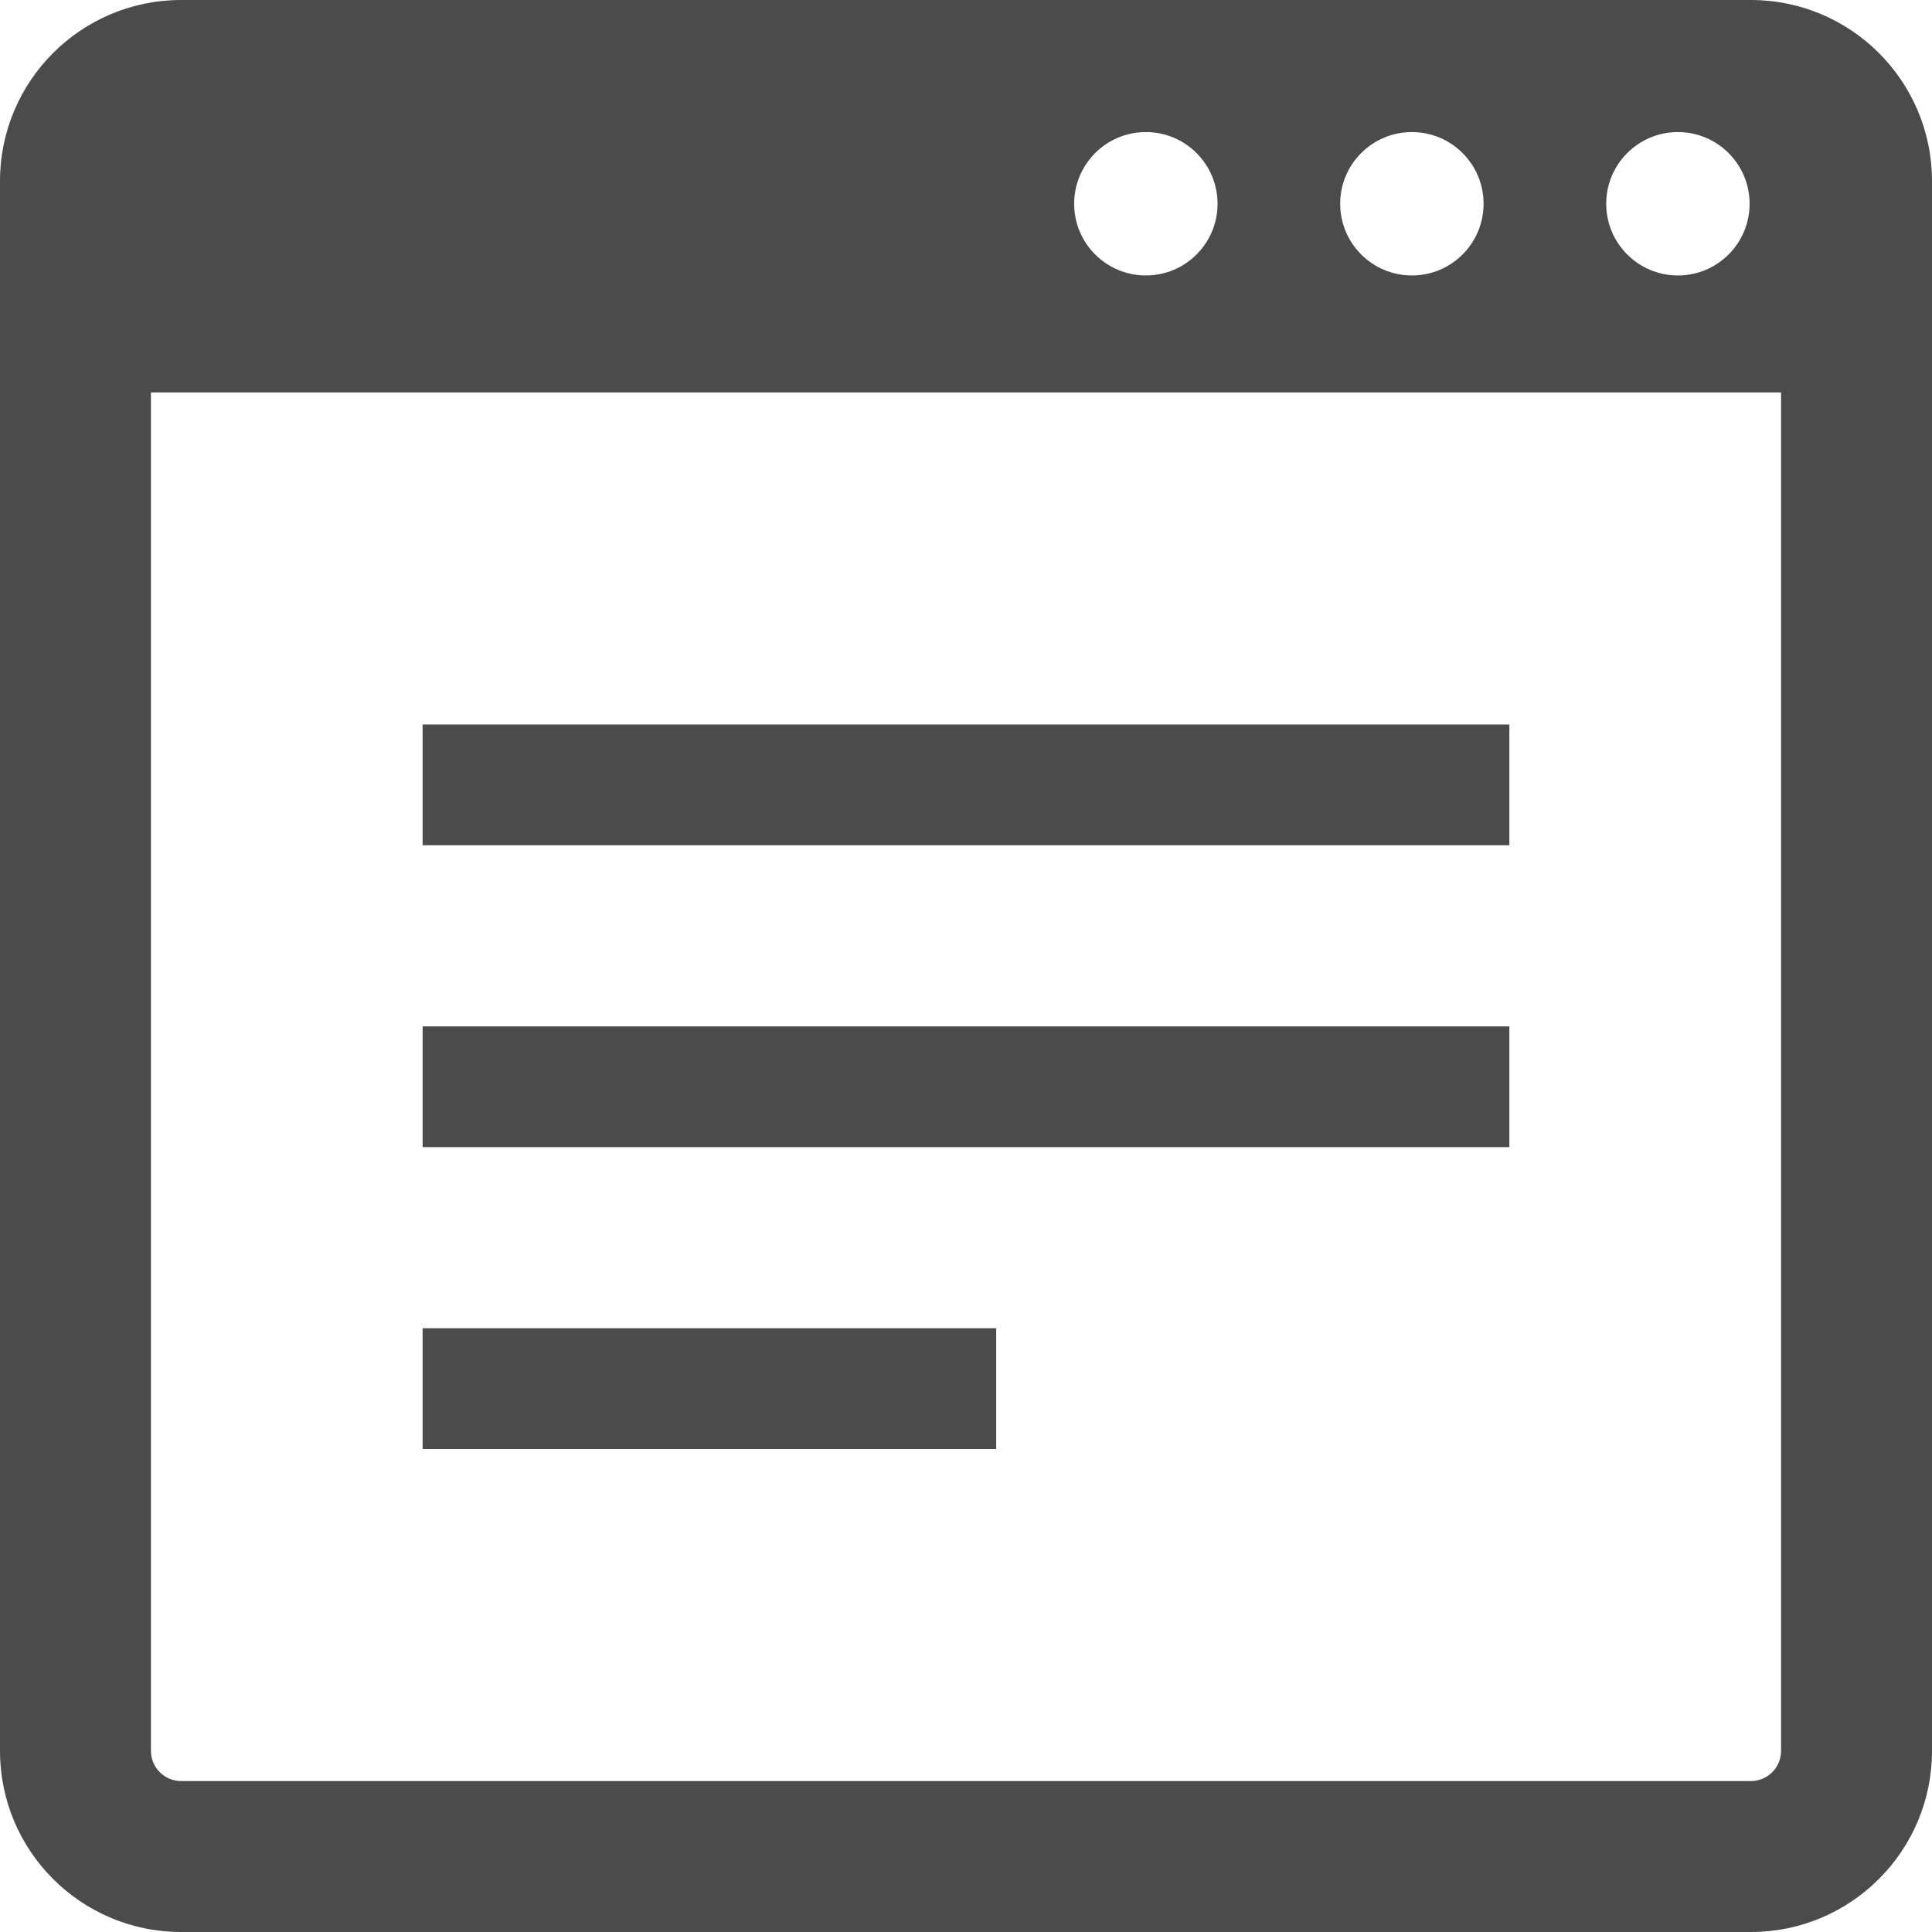
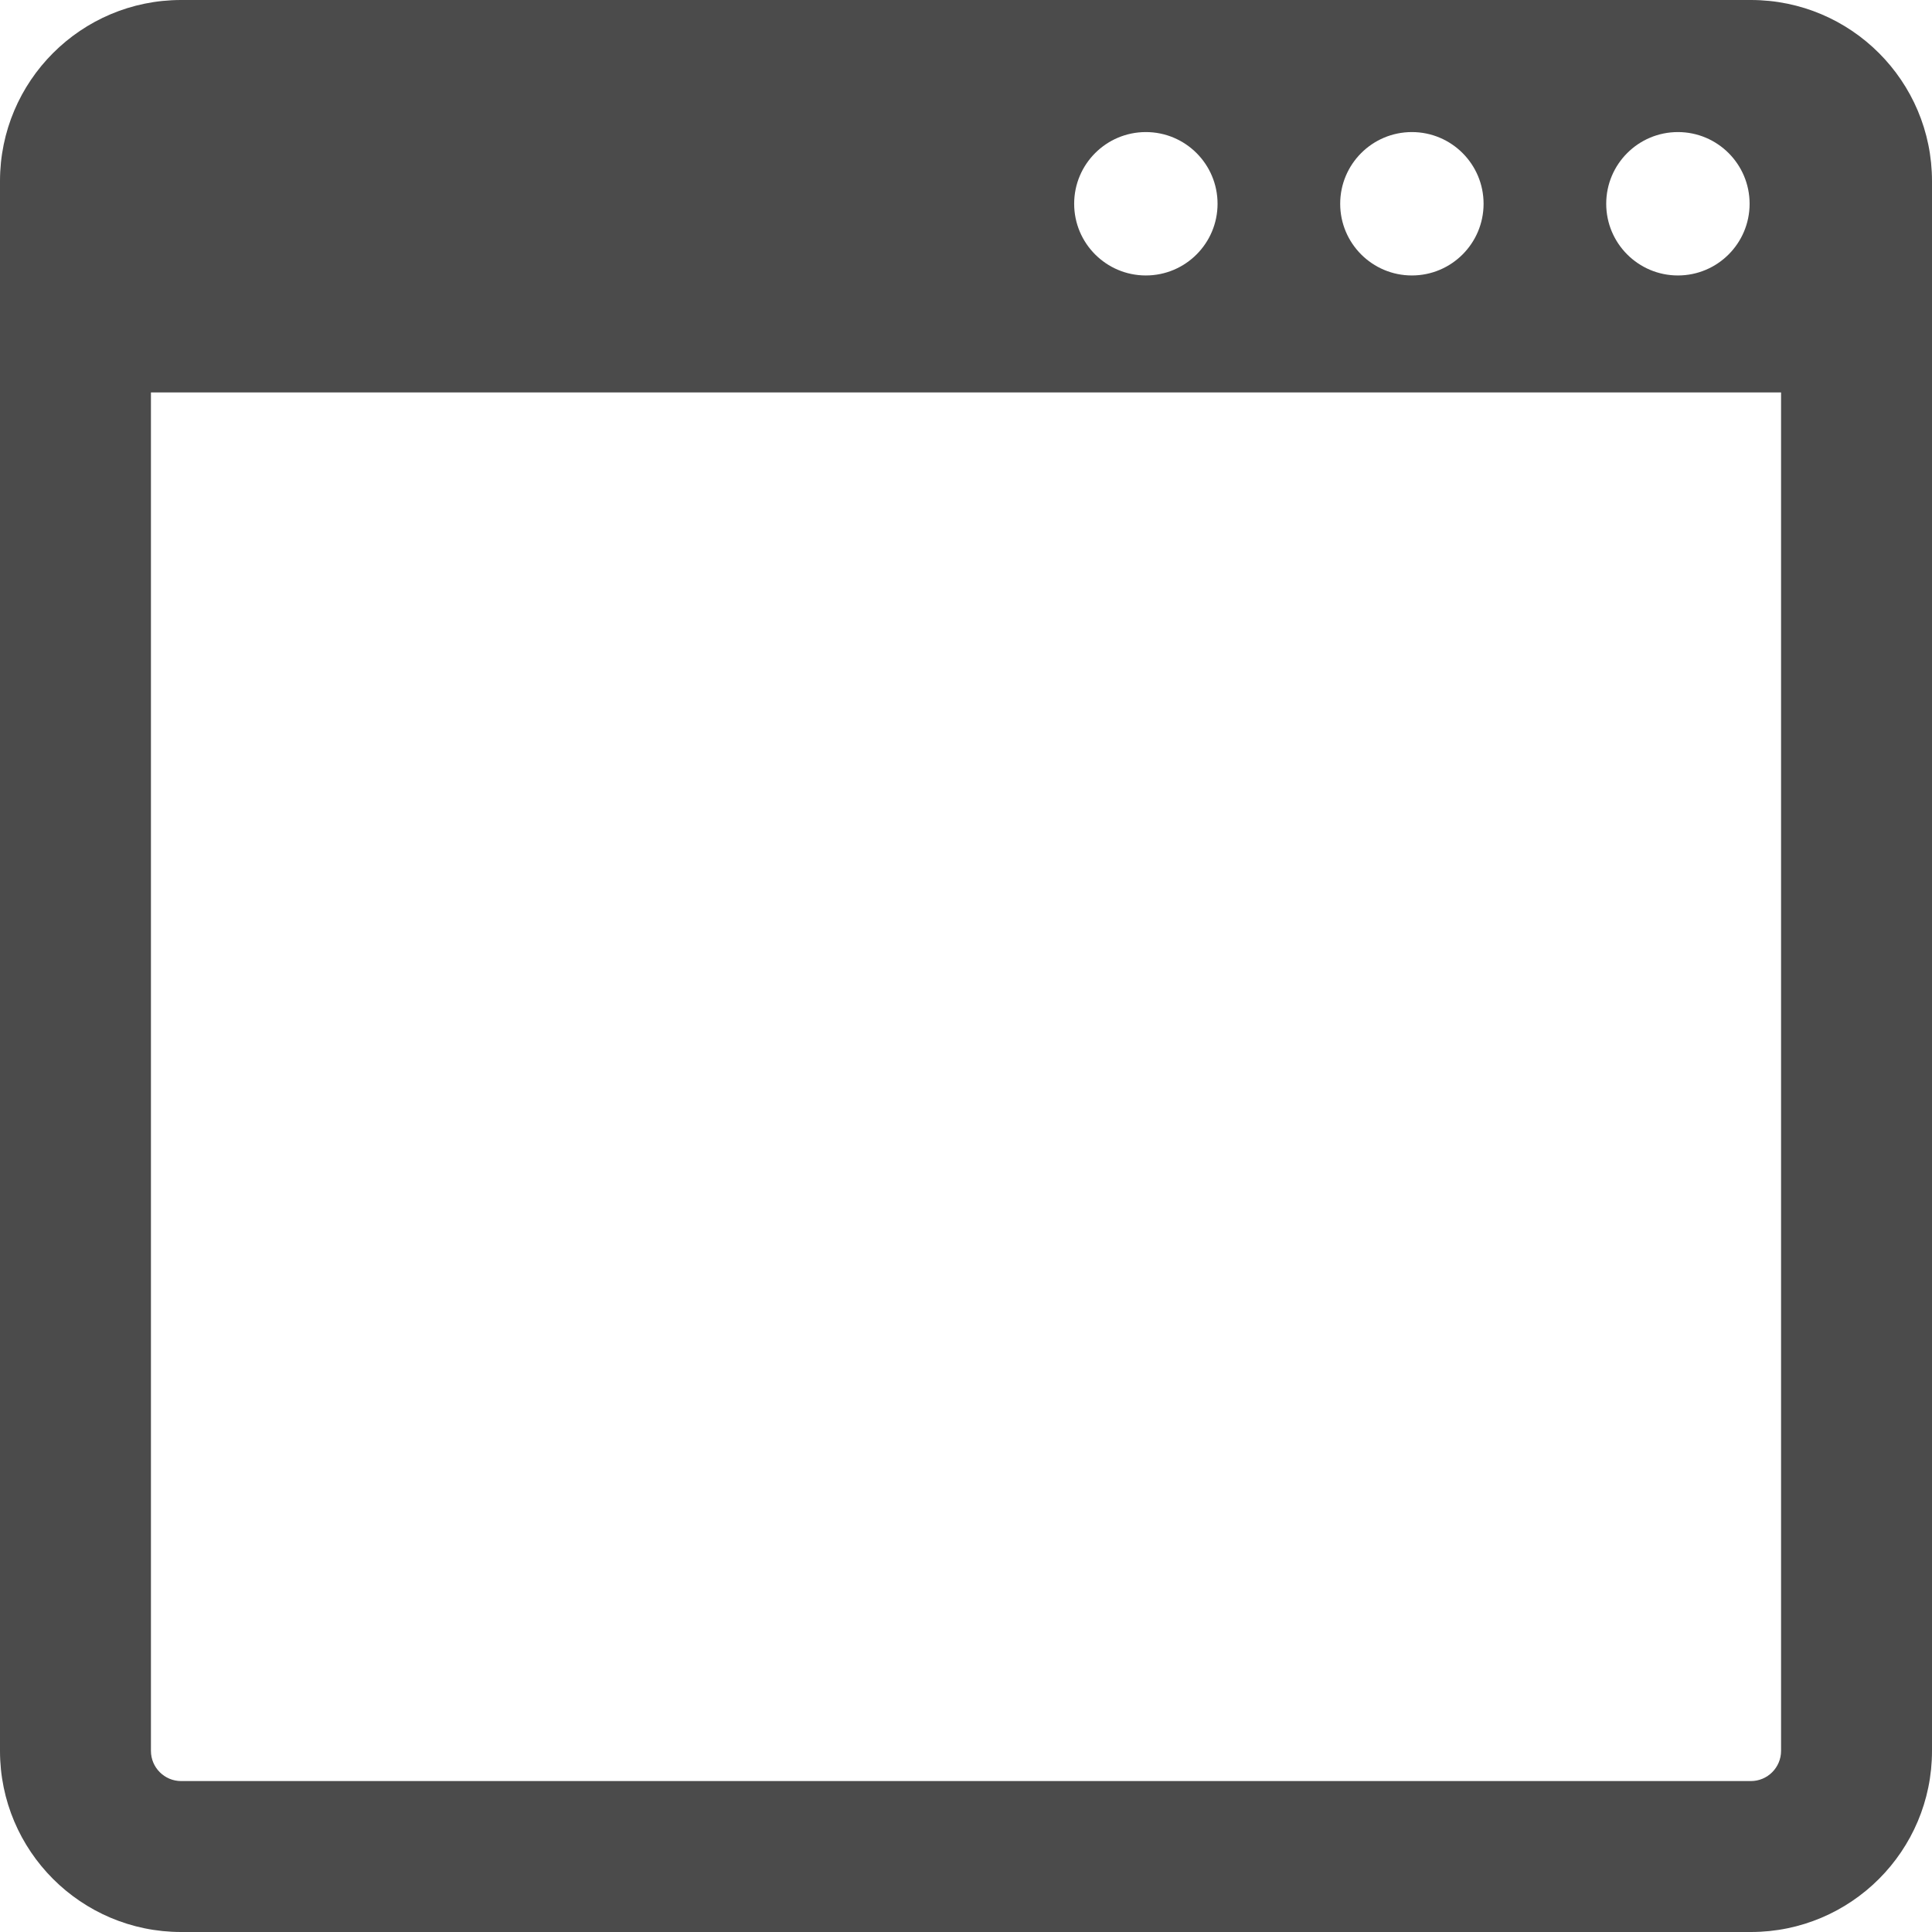
- <svg xmlns="http://www.w3.org/2000/svg" version="1.1" id="_x32_" x="0px" y="0px" viewBox="0 0 512 512" style="width: 256px; height: 256px; opacity: 1;" xml:space="preserve">
+ <svg xmlns="http://www.w3.org/2000/svg" version="1.1" id="_x32_" x="0px" y="0px" viewBox="0 0 512 512" style="enable-background:new 0 0 512 512;" xml:space="preserve">
  <style type="text/css">
	.st0{fill:#4B4B4B;}
</style>
  <g>
-     <path class="st0" d="M464,0H48C21.492,0,0,21.492,0,48v416c0,26.508,21.492,48,48,48h416c26.508,0,48-21.492,48-48V48   C512,21.492,490.508,0,464,0z M444.664,35c10.492,0,19,8.508,19,19s-8.508,19-19,19s-19-8.508-19-19S434.172,35,444.664,35z    M374.164,35c10.492,0,19,8.508,19,19s-8.508,19-19,19s-19-8.508-19-19S363.672,35,374.164,35z M303.664,35   c10.492,0,19,8.508,19,19s-8.508,19-19,19s-19-8.508-19-19S293.172,35,303.664,35z M472,464c0,4.406-3.586,8-8,8H48   c-4.414,0-8-3.594-8-8V104h432V464z" style="fill: rgb(75, 75, 75);" />
-     <rect x="112" y="192" class="st0" width="288" height="32" style="fill: rgb(75, 75, 75);" />
-     <rect x="112" y="272" class="st0" width="288" height="32" style="fill: rgb(75, 75, 75);" />
-     <rect x="112" y="352" class="st0" width="152" height="32" style="fill: rgb(75, 75, 75);" />
+     <path class="st0" d="M464,0H48C21.492,0,0,21.492,0,48v416c0,26.508,21.492,48,48,48h416c26.507,0,48-21.492,48-48V48   C512,21.492,490.507,0,464,0z M444.664,35c10.492,0,19,8.508,19,19s-8.508,19-19,19c-10.493,0-19-8.508-19-19   S434.171,35,444.664,35z M374.164,35c10.492,0,19,8.508,19,19s-8.508,19-19,19c-10.493,0-19-8.508-19-19S363.671,35,374.164,35z    M303.664,35c10.492,0,19,8.508,19,19s-8.508,19-19,19c-10.493,0-19-8.508-19-19S293.171,35,303.664,35z M472,464   c0,4.406-3.586,8-8,8H48c-4.414,0-8-3.594-8-8V104h432V464z" />
  </g>
</svg>
